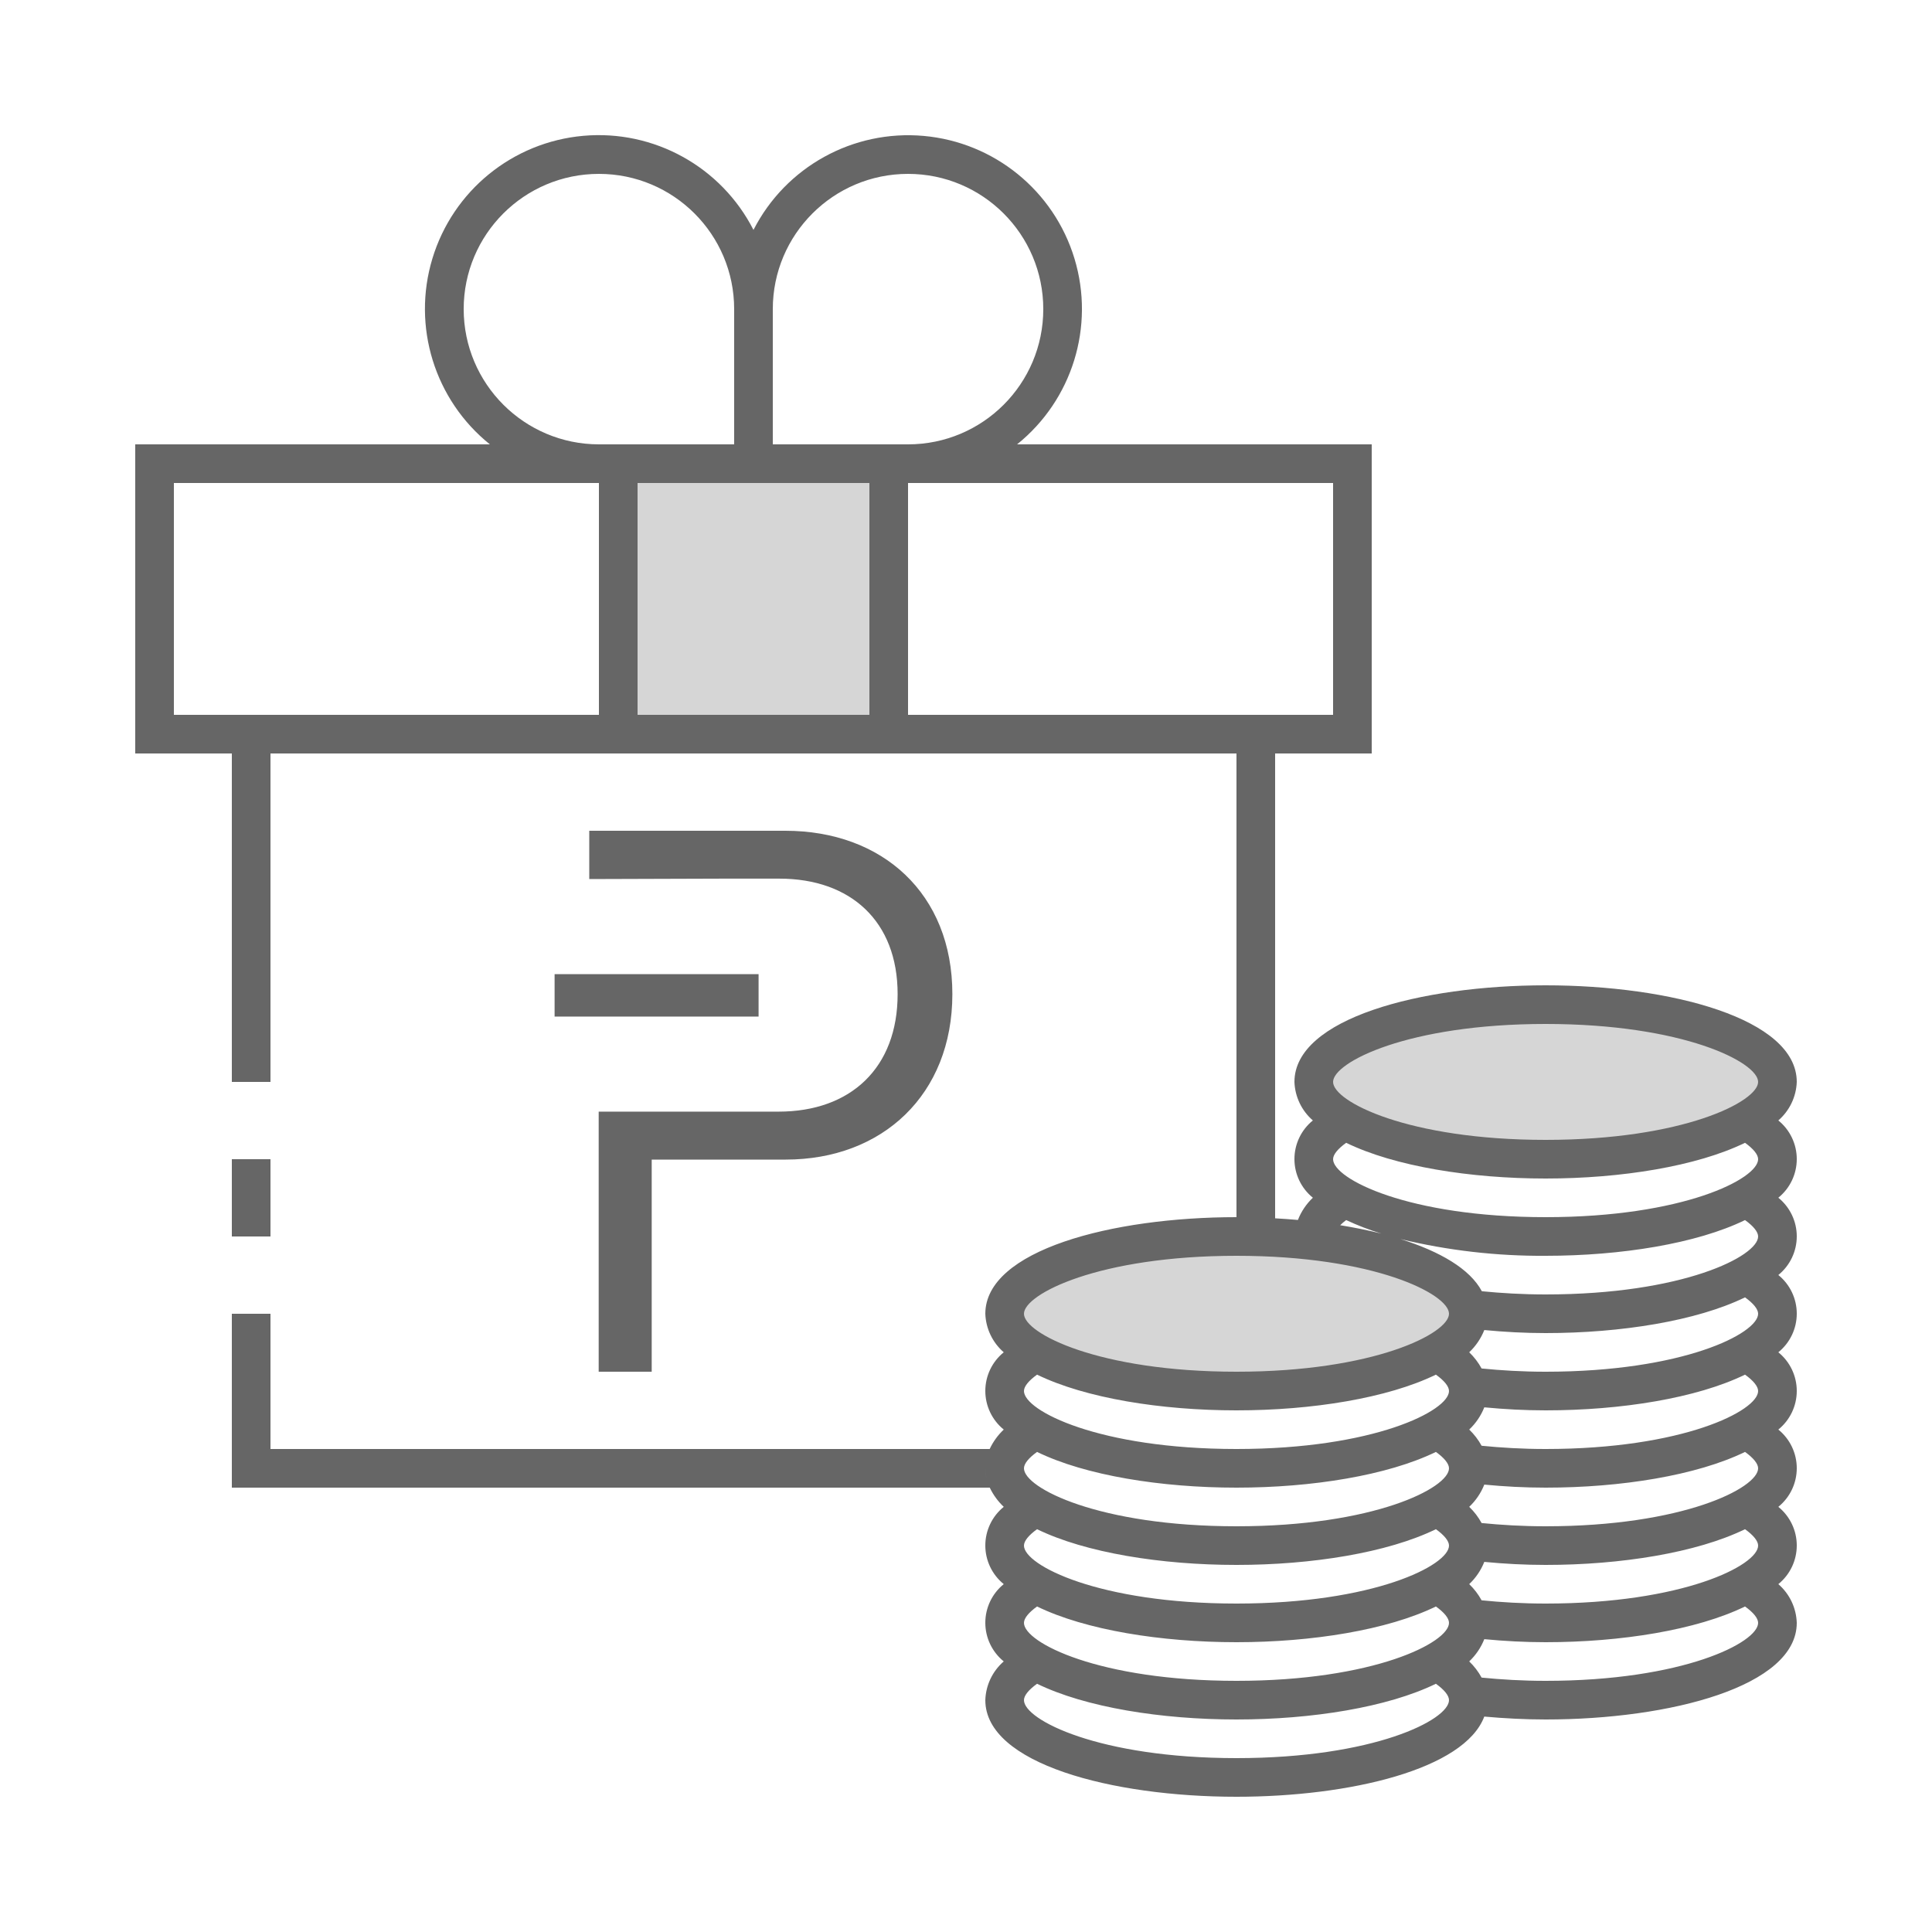
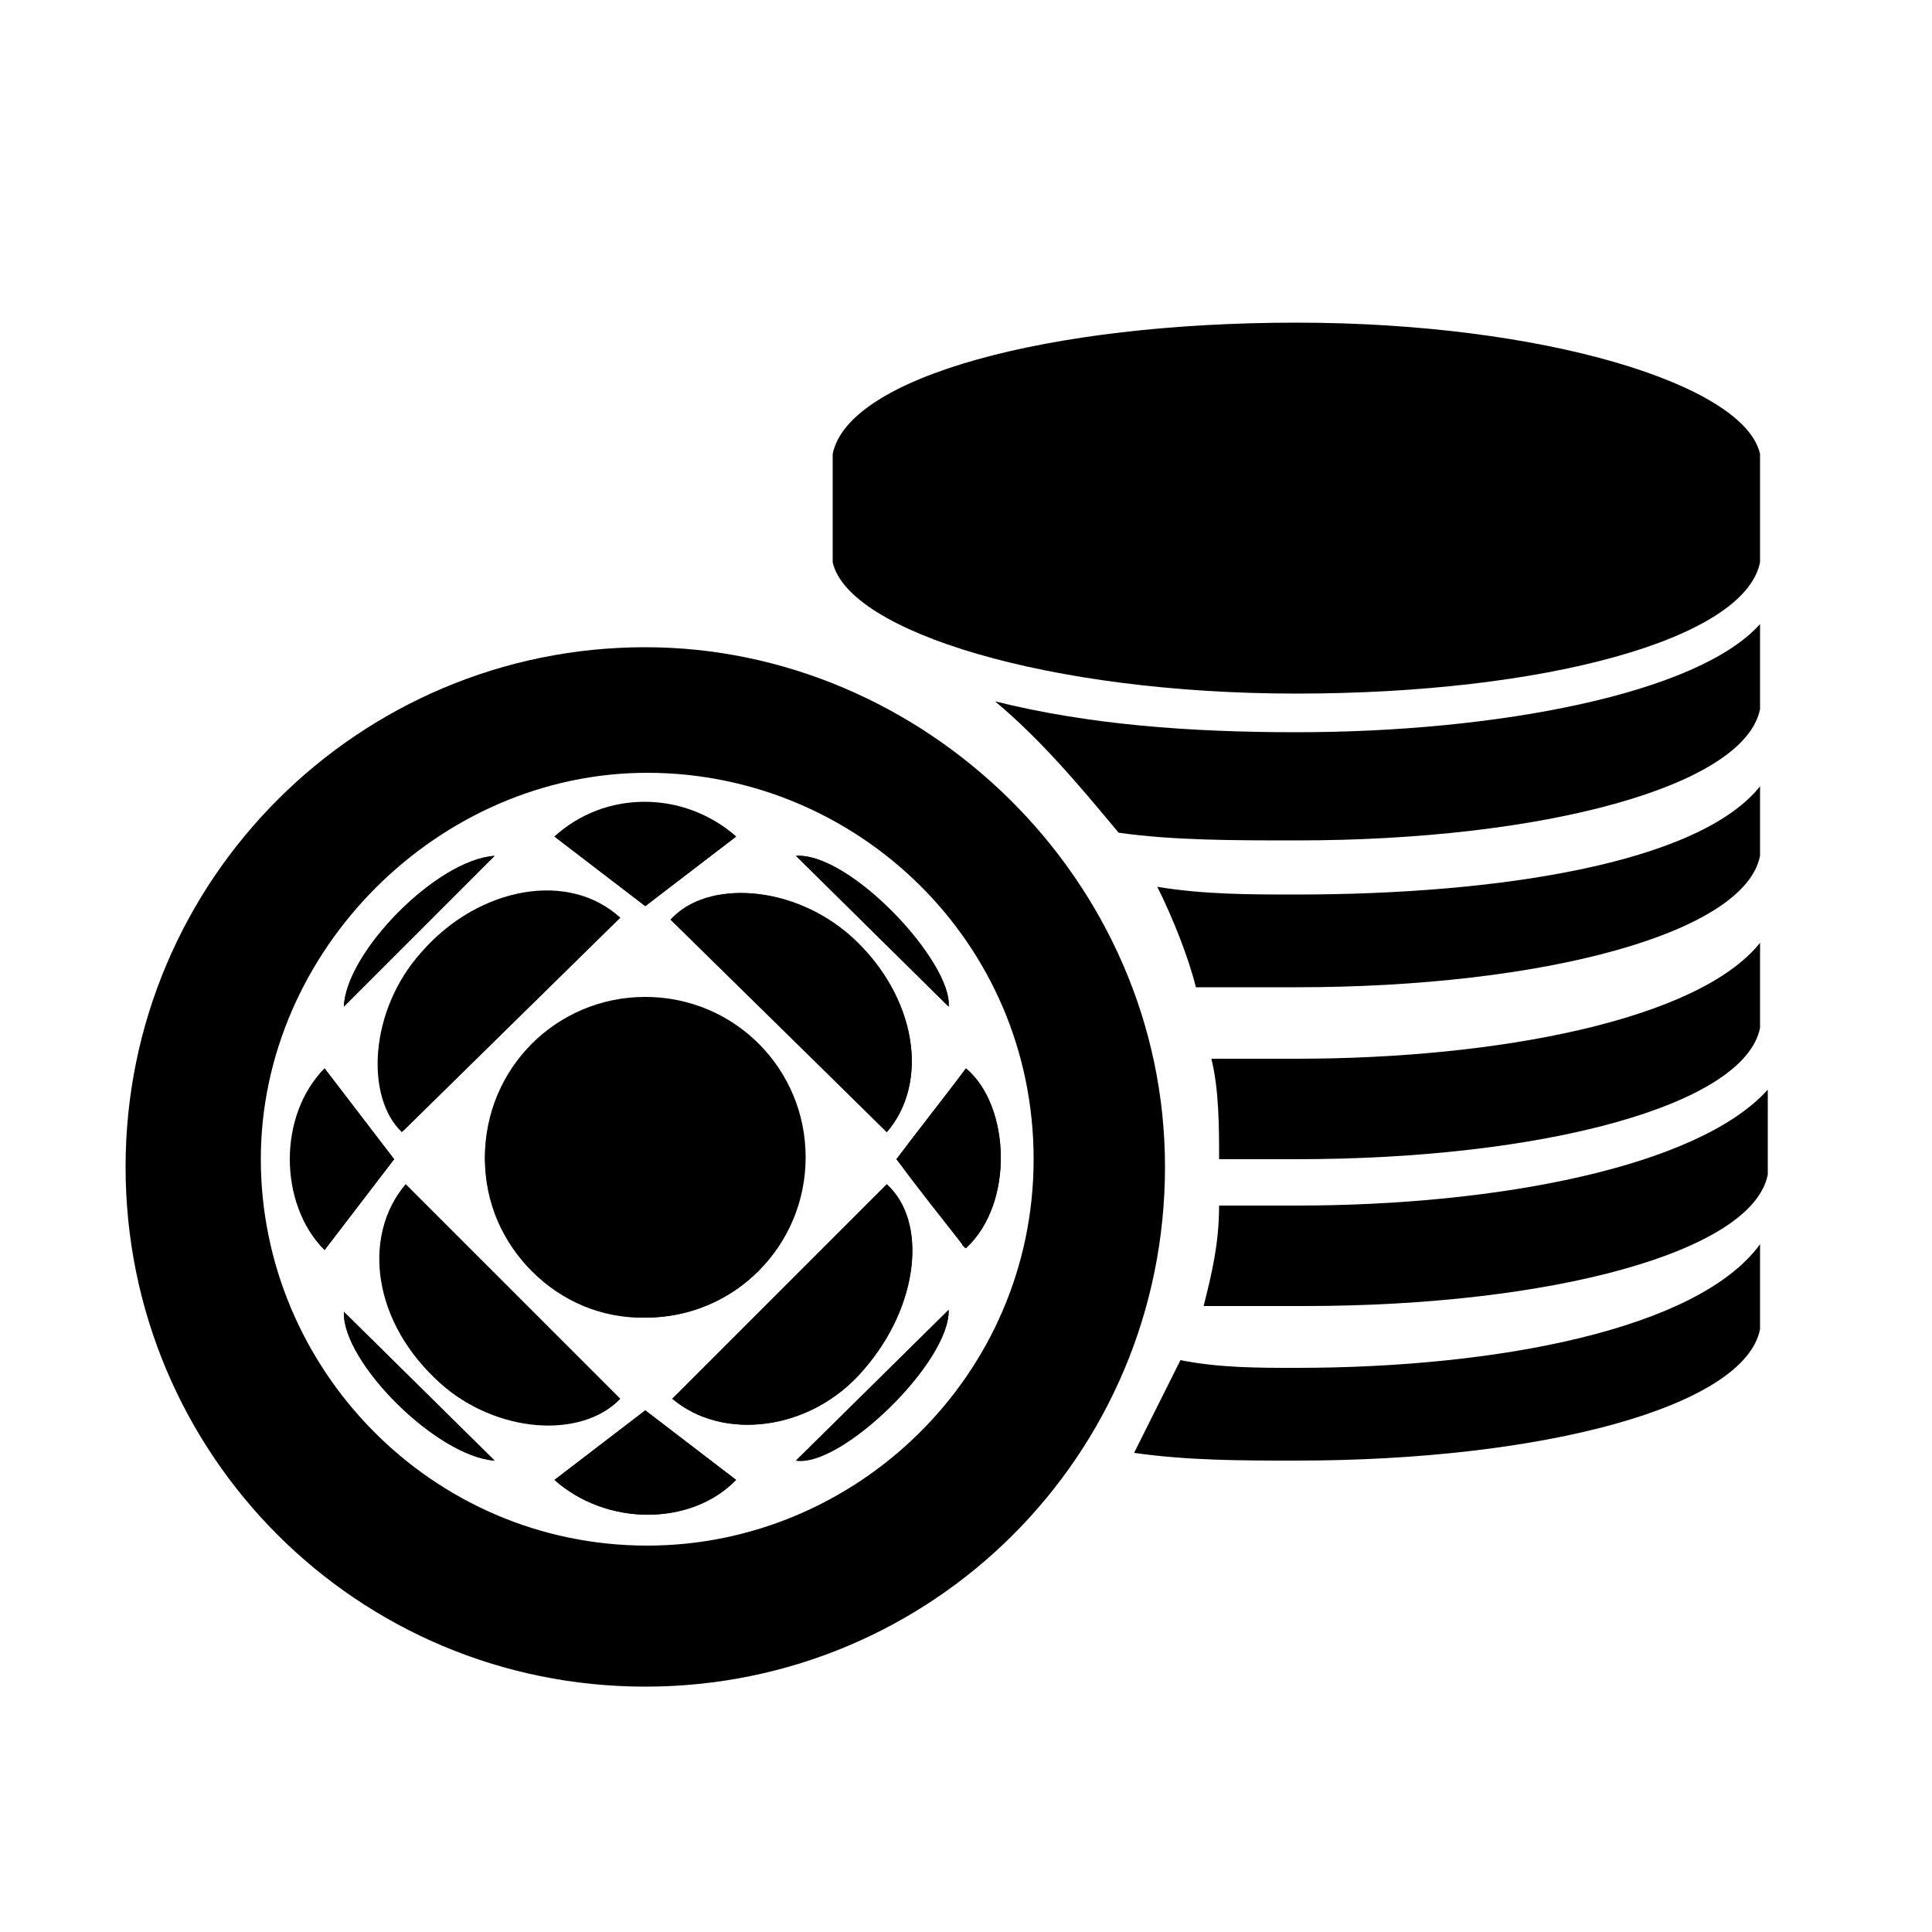
- <svg xmlns="http://www.w3.org/2000/svg" id="ic_staking_on" width="100" height="100" viewBox="0 0 100 100">
-   <defs>
-     <style type="text/css">
-             .cls-1{fill:#d6d6d6}.cls-2{fill:#666}.cls-3{fill:none}
-         </style>
-   </defs>
-   <g id="Group_9018" data-name="Group 9018">
-     <g id="Group_9016" data-name="Group 9016">
-       <ellipse id="Ellipse_613" cx="12" cy="4" class="cls-1" data-name="Ellipse 613" rx="12" ry="4" transform="translate(68 52)" />
-       <ellipse id="Ellipse_614" cx="12" cy="4" class="cls-1" data-name="Ellipse 614" rx="12" ry="4" transform="translate(52 64)" />
-       <path id="Rectangle_4669" d="M0 0h14v14H0z" class="cls-1" data-name="Rectangle 4669" transform="translate(32 24)" />
-     </g>
-     <g id="Group_9017" data-name="Group 9017">
-       <path id="Rectangle_4670" d="M0 0h2v4H0z" class="cls-2" data-name="Rectangle 4670" transform="translate(12 60)" />
-       <path id="Rectangle_4671" d="M0 0h10.558v2.196H0z" class="cls-2" data-name="Rectangle 4671" transform="translate(28.706 50.422)" />
-       <path id="Path_18974" d="M40.3 57.538h-9.312V71h2.744V60.02h6.936c5.005 0 8.626-3.361 8.626-8.565 0-5.205-3.622-8.455-8.648-8.455H30.5v2.5l6.937-.022h2.9c3.687 0 6.124 2.2 6.124 5.974.003 3.824-2.434 6.086-6.161 6.086z" class="cls-2" data-name="Path 18974" />
-       <path id="Path_18975" d="M92.046 57.994A2.767 2.767 0 0 0 93 56c0-3.283-6.54-5-13-5s-13 1.717-13 5a2.767 2.767 0 0 0 .954 1.994 2.573 2.573 0 0 0 0 4 3.171 3.171 0 0 0-.774 1.151q-.58-.052-1.18-.085V39h5V23H52.644A8.993 8.993 0 1 0 39 11.9 8.994 8.994 0 1 0 25.356 23H7v16h5v17h2V39h50v24c-6.46 0-13 1.717-13 5a2.767 2.767 0 0 0 .954 1.994 2.573 2.573 0 0 0 0 4A3.325 3.325 0 0 0 51.226 75H14v-7h-2v9h39.23a3.369 3.369 0 0 0 .724.994 2.573 2.573 0 0 0 0 4 2.573 2.573 0 0 0 0 4A2.768 2.768 0 0 0 51 88c0 3.283 6.54 5 13 5 5.874 0 11.8-1.424 12.826-4.15 1.042.093 2.106.15 3.174.15 6.46 0 13-1.717 13-5a2.768 2.768 0 0 0-.954-2.006 2.573 2.573 0 0 0 0-4 2.573 2.573 0 0 0 0-4 2.573 2.573 0 0 0 0-4 2.573 2.573 0 0 0 0-4 2.573 2.573 0 0 0 0-4 2.573 2.573 0 0 0 0-4zM31 37H9V25h22zm-7-21a7 7 0 0 1 14 0v7h-7a7.008 7.008 0 0 1-7-7zm21 21H33V25h12zm-5-14v-7a7 7 0 1 1 7 7zm7 14V25h22v12H47zm4 39a2.311 2.311 0 0 0 .061.515A2.2 2.2 0 0 1 51 76zm13 15c-7.117 0-11-1.982-11-3 0-.241.247-.539.678-.849C56.179 88.37 60.1 89 64 89s7.821-.63 10.322-1.849c.431.31.678.608.678.849 0 1.018-3.883 3-11 3zm0-4c-7.117 0-11-1.982-11-3 0-.241.247-.539.678-.849C56.179 84.37 60.1 85 64 85s7.821-.63 10.322-1.849c.431.31.678.608.678.849 0 1.018-3.883 3-11 3zm0-4c-7.117 0-11-1.982-11-3 0-.241.247-.539.678-.849C56.179 80.37 60.1 81 64 81s7.821-.63 10.322-1.849c.431.31.678.608.678.849 0 1.018-3.883 3-11 3zm0-4c-7.117 0-11-1.982-11-3 0-.241.247-.539.678-.849C56.179 76.37 60.1 77 64 77s7.821-.63 10.322-1.849c.431.31.678.608.678.849 0 1.018-3.883 3-11 3zm0-4c-7.117 0-11-1.982-11-3 0-.241.247-.539.678-.849C56.179 72.37 60.1 73 64 73s7.821-.63 10.322-1.849c.431.31.678.608.678.849 0 1.018-3.883 3-11 3zm0-4c-7.117 0-11-1.982-11-3s3.883-3 11-3 11 1.982 11 3-3.883 3-11 3zm16 16c-1.207 0-2.3-.068-3.313-.168a3.446 3.446 0 0 0-.641-.838 3.219 3.219 0 0 0 .781-1.151c1.041.1 2.1.157 3.173.157 3.9 0 7.821-.63 10.322-1.849.431.31.678.608.678.849 0 1.018-3.883 3-11 3zm0-4c-1.207 0-2.3-.068-3.313-.168a3.446 3.446 0 0 0-.641-.838 3.219 3.219 0 0 0 .781-1.151c1.041.1 2.1.157 3.173.157 3.9 0 7.821-.63 10.322-1.849.431.31.678.608.678.849 0 1.018-3.883 3-11 3zm0-4c-1.207 0-2.3-.068-3.313-.168a3.446 3.446 0 0 0-.641-.838 3.219 3.219 0 0 0 .781-1.151c1.041.1 2.1.157 3.173.157 3.9 0 7.821-.63 10.322-1.849.431.31.678.608.678.849 0 1.018-3.883 3-11 3zm0-4c-1.207 0-2.3-.068-3.313-.168a3.446 3.446 0 0 0-.641-.838 3.219 3.219 0 0 0 .781-1.151c1.041.1 2.1.157 3.173.157 3.9 0 7.821-.63 10.322-1.849.431.31.678.608.678.849 0 1.018-3.883 3-11 3zm0-4c-1.207 0-2.3-.068-3.313-.168a3.446 3.446 0 0 0-.641-.838 3.219 3.219 0 0 0 .781-1.151c1.041.1 2.1.157 3.173.157 3.9 0 7.821-.63 10.322-1.849.431.31.678.608.678.849 0 1.018-3.883 3-11 3zm0-4c-1.2 0-2.287-.067-3.3-.166-.621-1.162-2.175-2.062-4.213-2.7A31.139 31.139 0 0 0 80 65c3.9 0 7.821-.63 10.322-1.849.431.31.678.608.678.849 0 1.018-3.883 3-11 3zm-10.632-3.583a2.722 2.722 0 0 1 .31-.266 13.563 13.563 0 0 0 1.826.7 26.483 26.483 0 0 0-2.136-.434zM80 63c-7.117 0-11-1.982-11-3 0-.241.247-.539.678-.849C72.179 60.37 76.1 61 80 61s7.821-.63 10.322-1.849c.431.31.678.608.678.849 0 1.018-3.883 3-11 3zm0-4c-7.117 0-11-1.982-11-3s3.883-3 11-3 11 1.982 11 3-3.883 3-11 3z" class="cls-2" data-name="Path 18975" />
+ <svg xmlns="http://www.w3.org/2000/svg" version="1.1" id="ic_staking_on" x="0px" y="0px" viewBox="0 0 100 100" style="enable-background:new 0 0 100 100;" xml:space="preserve">
+   <style type="text/css">
+ 	.st0{fill:none;}
+ 	.st1{fill-rule:evenodd;clip-rule:evenodd;}
+ </style>
+   <path id="Rectangle_4527" class="st0" d="M3.8,1.5H100v96.2H3.8C3.8,97.6,3.8,1.5,3.8,1.5z" />
+   <g id="Bitcoin_Dark">
+     <g>
+       <path d="M33.4,33.5c-14.8,0-26.9,12-26.9,26.9s12,26.9,26.9,26.9s26.9-12,26.9-26.9S47.8,33.5,33.4,33.5z M53.5,60    c0,11.2-9.2,20-20,20c-11.2,0-20-9.2-20-20s9.2-20,20-20S53.5,48.7,53.5,60z" />
+       <path d="M91.1,23.5c-0.8-3.6-11.2-6.8-24-6.8s-23.2,2.8-24,6.8l0,0v5.6l0,0c0.8,3.6,11.2,6.8,24,6.8s23.2-2.8,24-6.8l0,0V23.5    L91.1,23.5z" />
+       <path d="M67.1,37.9c-5.6,0-10.8-0.4-15.6-1.6c2.4,2,4.4,4.4,6.4,6.8c2.8,0.4,6,0.4,9.2,0.4c12.8,0,23.2-2.8,24-6.8l0,0v-4.4    C87.9,35.9,77.5,37.9,67.1,37.9z" />
+       <path d="M67.1,46.3c-2.4,0-4.8,0-7.2-0.4c0.8,1.6,1.6,3.6,2,5.2c1.6,0,3.6,0,5.2,0c12.8,0,23.2-2.8,24-6.8l0,0v-3.6    C87.9,44.7,77.5,46.3,67.1,46.3z" />
+       <path d="M67.1,54.8c-1.6,0-3.2,0-4.4,0c0.4,1.6,0.4,3.6,0.4,5.2c1.2,0,2.8,0,4,0c12.8,0,23.2-2.8,24-6.8l0,0v-4.4    C87.9,52.8,77.5,54.8,67.1,54.8z" />
+       <path d="M67.1,62.4c-1.2,0-2.8,0-4,0c0,2-0.4,3.6-0.8,5.2c1.6,0,3.2,0,5.2,0c12.8,0,23.2-2.8,24-6.8l0,0v-4.4    C87.9,60.4,77.5,62.4,67.1,62.4z" />
+       <path d="M67.1,70.8c-2,0-4,0-6-0.4c-0.8,1.6-1.6,3.2-2.4,4.8c2.8,0.4,5.6,0.4,8.4,0.4c12.8,0,23.2-2.8,24-6.8l0,0v-4.4    C87.9,68.8,77.5,70.8,67.1,70.8z" />
    </g>
  </g>
-   <path id="Rectangle_4672" d="M0 0h100v100H0z" class="cls-3" data-name="Rectangle 4672" />
+   <path class="st1" d="M33.4,68.2c4.6,0,8.3-3.7,8.3-8.3s-3.7-8.3-8.3-8.3s-8.3,3.7-8.3,8.3V60C25.2,64.6,28.9,68.3,33.4,68.2z" />
+   <path class="st1" d="M32.1,47.5c-2.6-2.4-7.2-1.7-10.3,1.8c-2.7,3-2.9,7.5-1,9.3L32.1,47.5z" />
+   <path class="st1" d="M45.9,58.6c2.2-2.5,1.6-7-1.8-10.1c-3-2.7-7.4-3-9.3-0.9L45.9,58.6z" />
+   <path class="st1" d="M21,61.3c-2.3,2.7-1.6,7.2,1.8,10.3c2.9,2.6,7.3,2.9,9.3,0.8L21,61.3z" />
+   <path class="st1" d="M34.8,72.4c2.6,2.2,7.2,1.7,9.9-1.5c2.9-3.4,3.3-7.7,1.2-9.6L34.8,72.4z" />
+   <path class="st1" d="M50,64.6c2.5-2.3,2.3-7.4,0-9.3c-1.2,1.6-2.4,3.1-3.6,4.7c1.1,1.5,2.3,3,3.4,4.4C49.9,64.5,49.9,64.6,50,64.6z" />
+   <path class="st1" d="M16.8,55.3c-2.4,2.4-2.4,7,0,9.4l3.6-4.7L16.8,55.3z" />
+   <path class="st1" d="M28.7,76.6c2.7,2.4,7,2.4,9.4,0L33.4,73L28.7,76.6z" />
+   <path class="st1" d="M28.7,43.3l4.7,3.6l4.7-3.6C35.5,41,31.3,41,28.7,43.3z" />
+   <path class="st1" d="M41.2,44.3l7.9,7.8C49.3,49.8,43.9,44.1,41.2,44.3z" />
+   <path class="st1" d="M25.6,44.3c-3,0.2-7.7,5-7.8,7.8L25.6,44.3z" />
+   <path class="st1" d="M49.1,67.8l-7.9,7.8C43.5,76,49.2,70.5,49.1,67.8z" />
+   <path class="st1" d="M25.6,75.6l-7.8-7.7C17.7,70.5,22.6,75.4,25.6,75.6z" />
+   <path class="st1" d="M33.4,68.2c-4.6,0-8.3-3.7-8.3-8.2s3.7-8.3,8.2-8.3c4.6,0,8.3,3.6,8.3,8.2C41.7,64.4,38.1,68.2,33.4,68.2  C33.5,68.2,33.5,68.2,33.4,68.2z" />
+   <path class="st1" d="M32.1,47.5l-11.2,11c-2-1.7-1.7-6.2,1-9.3C24.9,45.8,29.5,45.2,32.1,47.5z" />
+   <path class="st1" d="M45.9,58.6l-11.2-11c1.9-2.1,6.3-1.8,9.3,0.9C47.5,51.6,48.1,56,45.9,58.6z" />
+   <path class="st1" d="M21,61.3l11.1,11.1c-1.9,2-6.4,1.8-9.3-0.8C19.3,68.5,18.7,64,21,61.3z" />
+   <path class="st1" d="M34.8,72.4l11.1-11.1c2.1,1.9,1.7,6.3-1.2,9.6C41.9,74.1,37.4,74.6,34.8,72.4z" />
+   <path class="st1" d="M50,64.6c-0.1-0.1-0.2-0.1-0.2-0.2c-1.1-1.5-2.2-3-3.4-4.4c1.2-1.6,2.4-3.1,3.6-4.7  C52.3,57.3,52.5,62.3,50,64.6z" />
+   <path class="st1" d="M16.8,55.3l3.6,4.7l-3.6,4.7C14.4,62.3,14.5,57.7,16.8,55.3z" />
+   <path class="st1" d="M28.7,76.6l4.7-3.6l4.7,3.6C35.8,79,31.4,79,28.7,76.6z" />
+   <path class="st1" d="M28.7,43.3c2.6-2.4,6.7-2.4,9.4,0l-4.7,3.6L28.7,43.3z" />
+   <path class="st1" d="M41.2,44.3c2.8-0.2,8.1,5.5,7.9,7.8L41.2,44.3z" />
+   <path class="st1" d="M25.6,44.3l-7.8,7.8C17.9,49.3,22.6,44.5,25.6,44.3z" />
+   <path class="st1" d="M49.1,67.8c0.1,2.6-5.6,8.1-7.9,7.8L49.1,67.8z" />
+   <path class="st1" d="M25.6,75.6c-2.9-0.2-7.9-5.1-7.8-7.7L25.6,75.6z" />
</svg>
